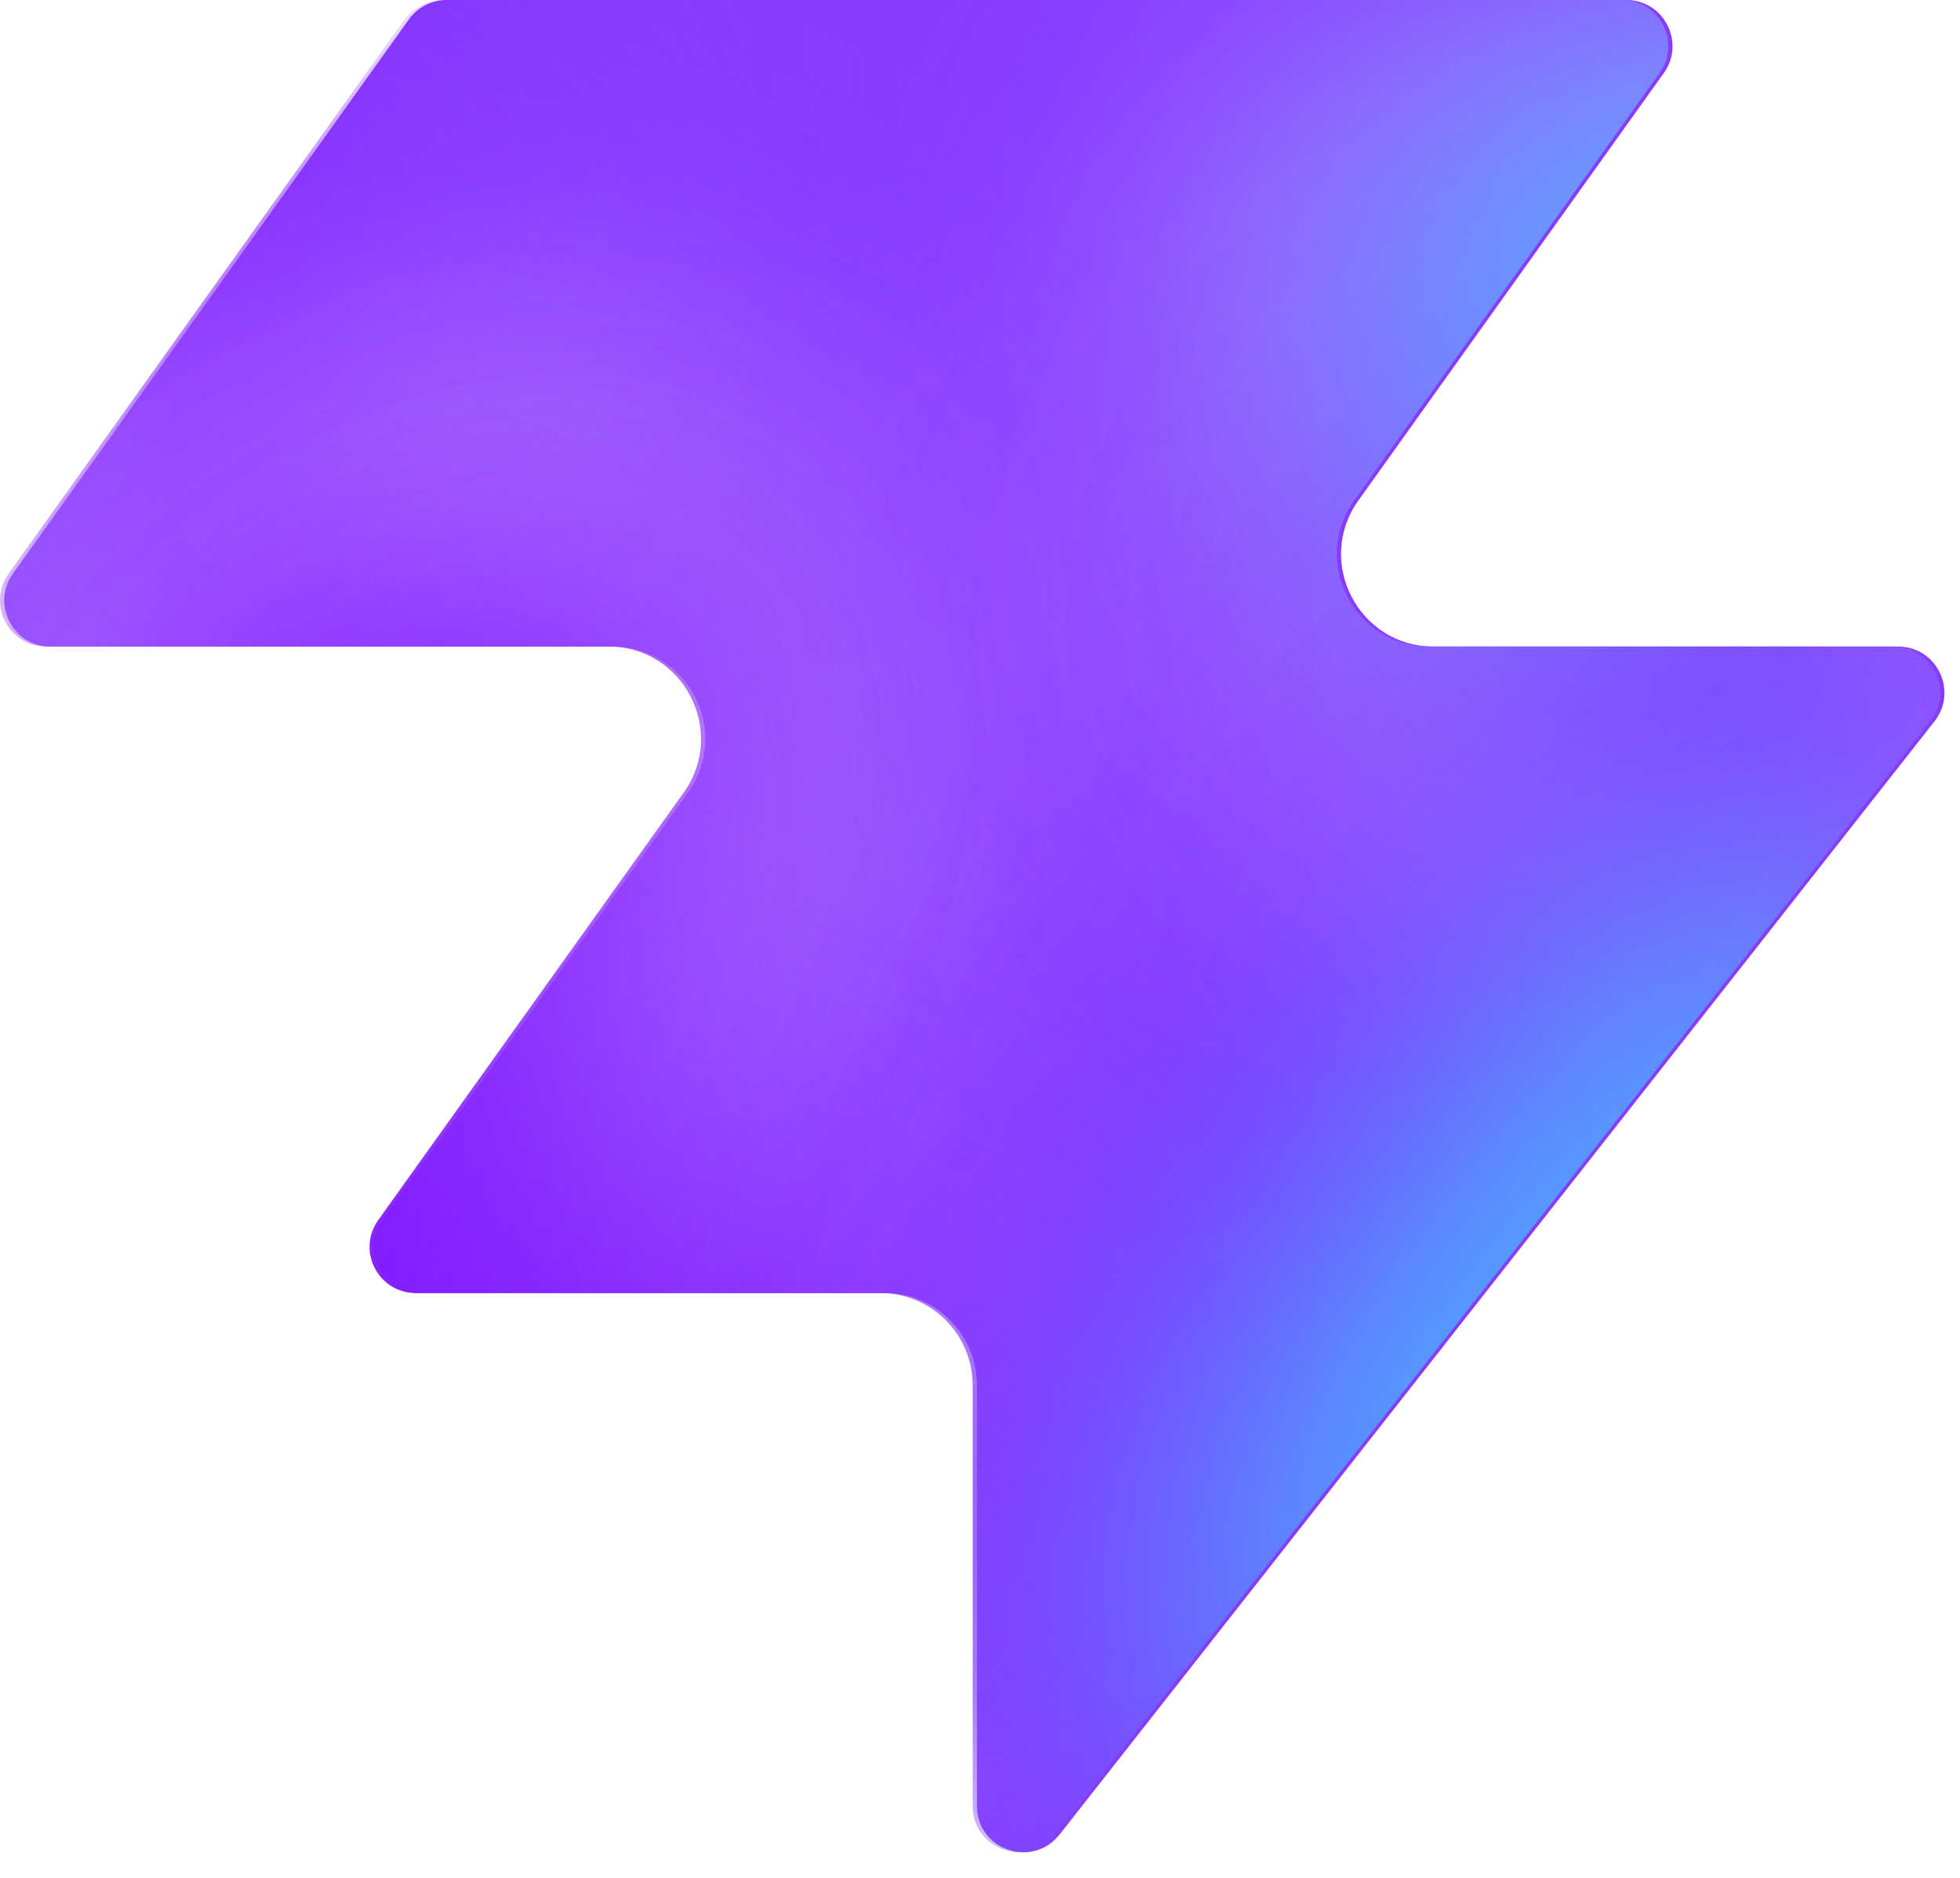
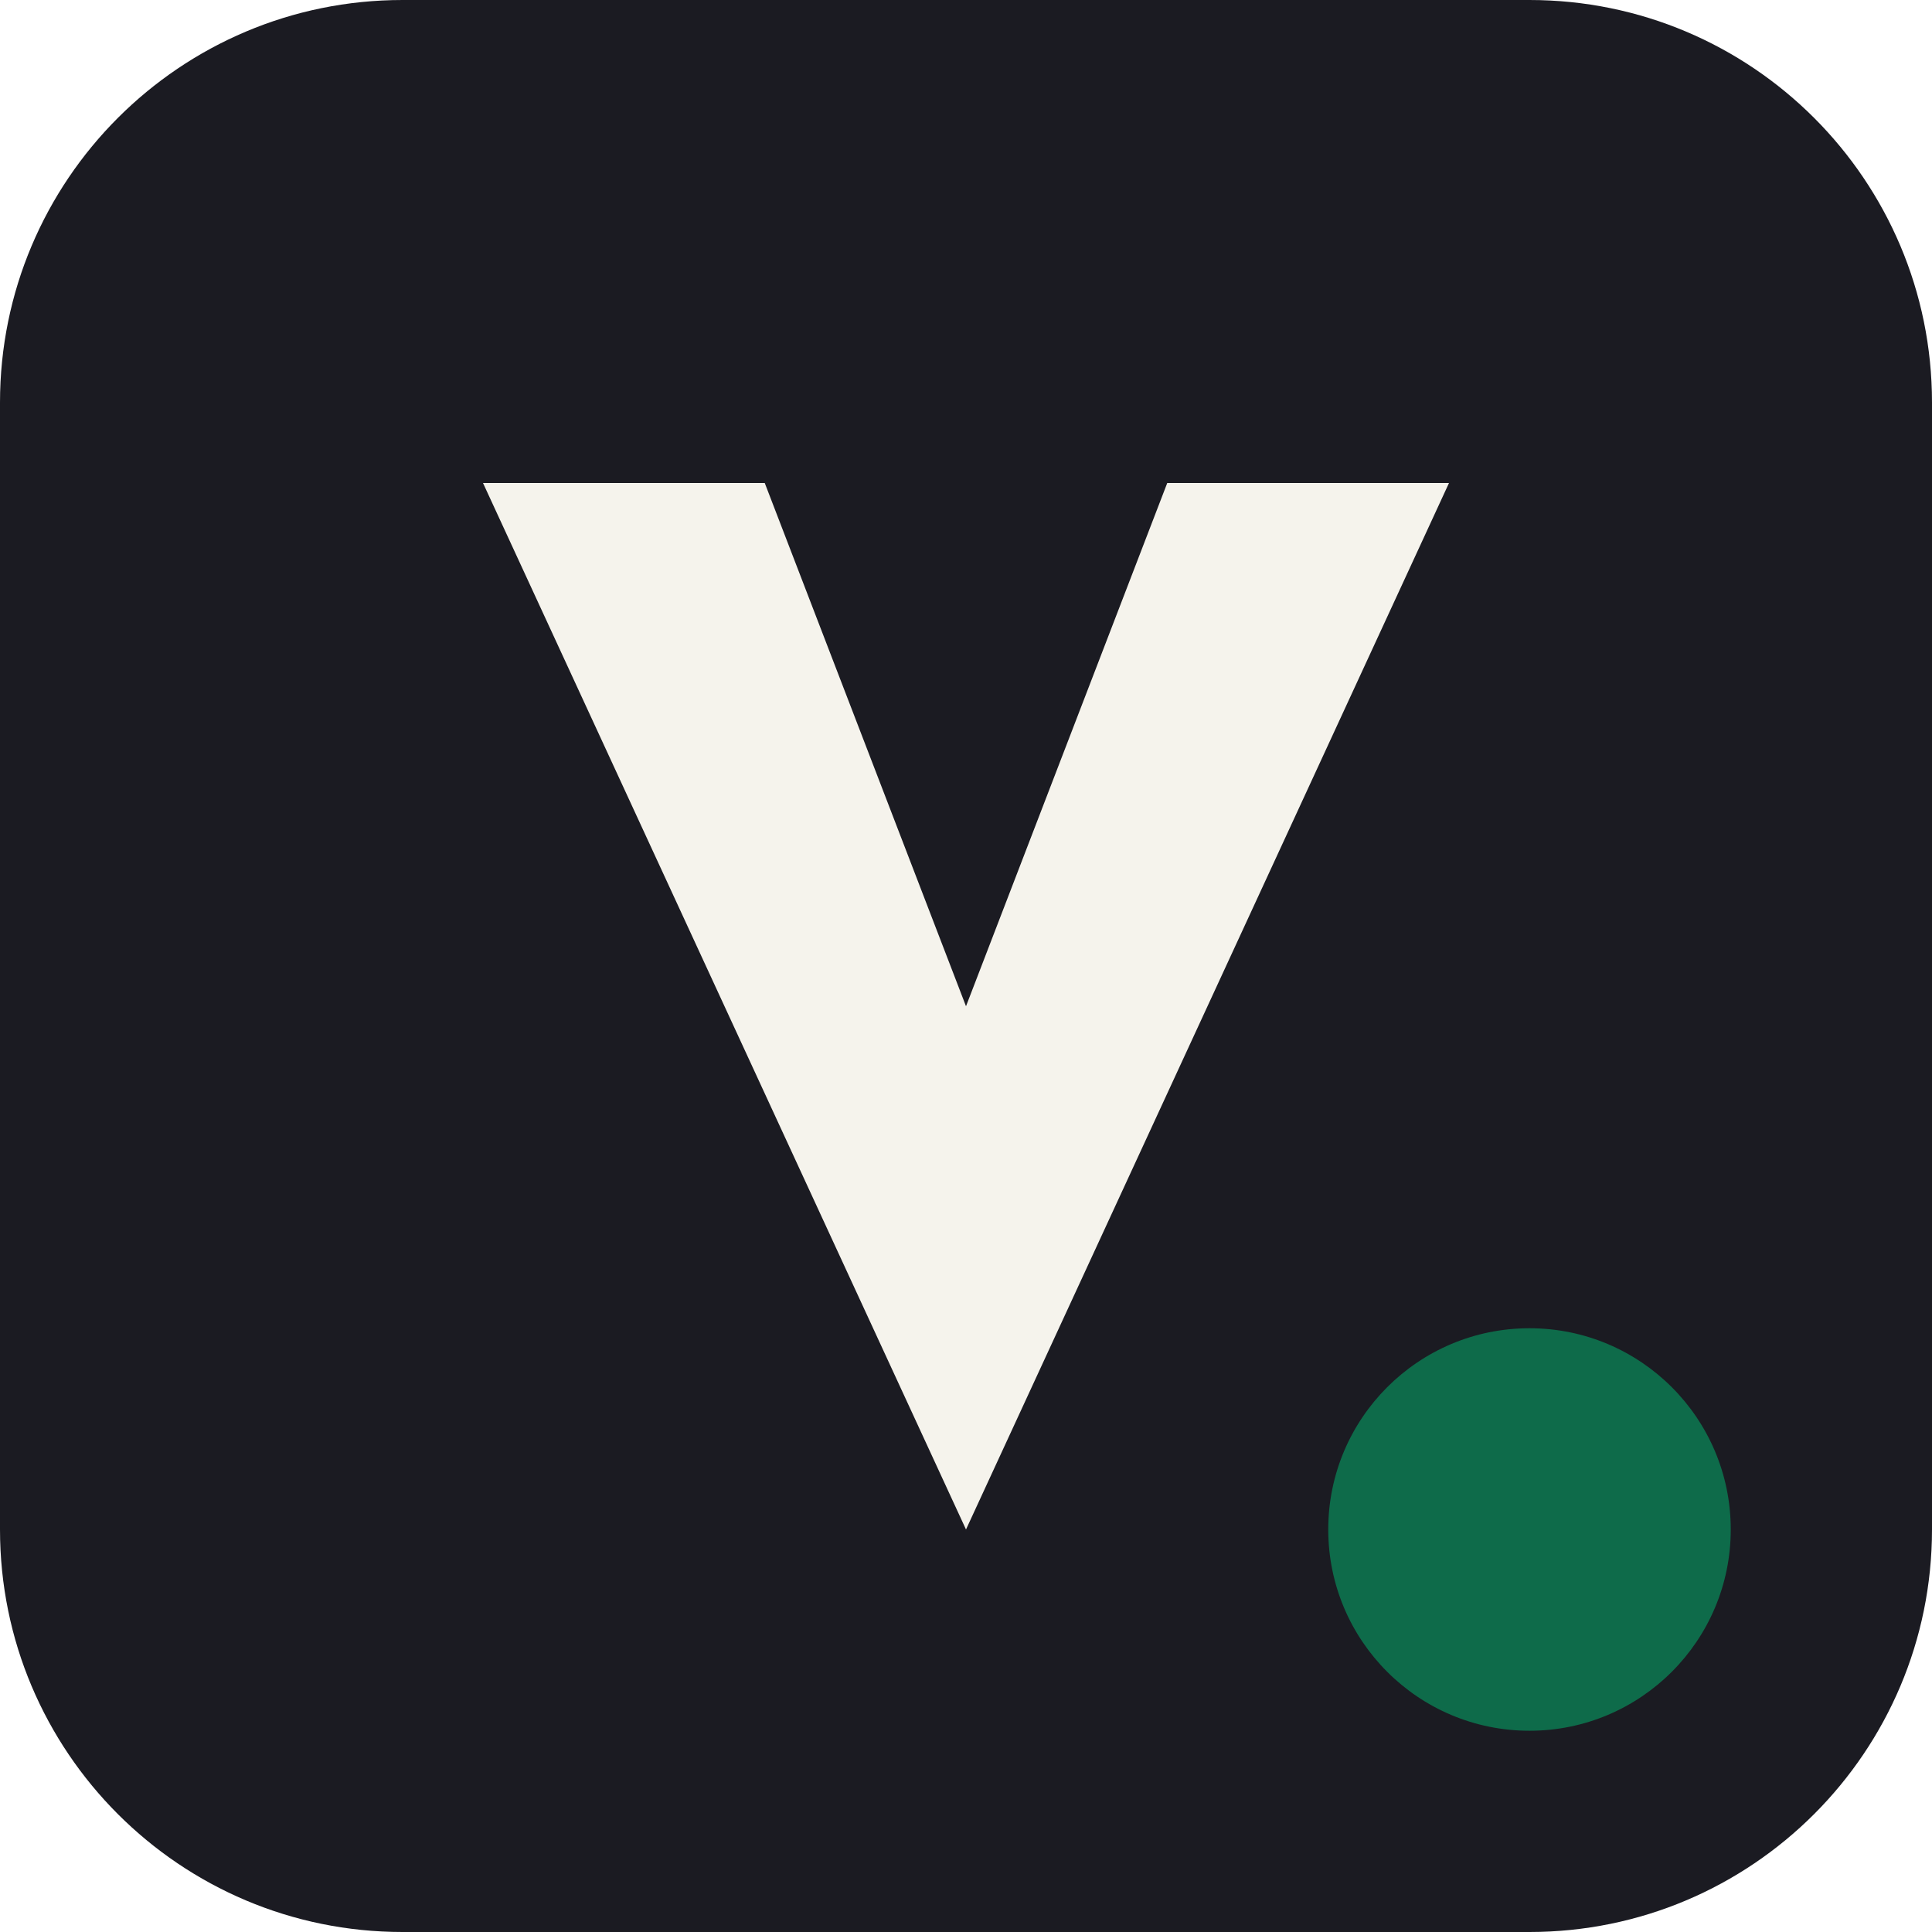
- <svg xmlns="http://www.w3.org/2000/svg" width="48" height="46" fill="none" viewBox="0 0 48 46">
-   <path fill="#863bff" d="M25.946 44.938c-.664.845-2.021.375-2.021-.698V33.937a2.26 2.26 0 0 0-2.262-2.262H10.287c-.92 0-1.456-1.04-.92-1.788l7.48-10.471c1.07-1.497 0-3.578-1.842-3.578H1.237c-.92 0-1.456-1.04-.92-1.788L10.013.474c.214-.297.556-.474.92-.474h28.894c.92 0 1.456 1.04.92 1.788l-7.48 10.471c-1.07 1.498 0 3.579 1.842 3.579h11.377c.943 0 1.473 1.088.89 1.83L25.947 44.94z" style="fill:#863bff;fill:color(display-p3 .525 .23 1);fill-opacity:1" />
-   <mask id="a" width="48" height="46" x="0" y="0" maskUnits="userSpaceOnUse" style="mask-type:alpha">
-     <path fill="#000" d="M25.842 44.938c-.664.844-2.021.375-2.021-.698V33.937a2.26 2.26 0 0 0-2.262-2.262H10.183c-.92 0-1.456-1.04-.92-1.788l7.48-10.471c1.07-1.498 0-3.579-1.842-3.579H1.133c-.92 0-1.456-1.04-.92-1.787L9.91.473c.214-.297.556-.474.92-.474h28.894c.92 0 1.456 1.04.92 1.788l-7.48 10.471c-1.07 1.498 0 3.578 1.842 3.578h11.377c.943 0 1.473 1.088.89 1.832L25.843 44.94z" style="fill:#000;fill-opacity:1" />
-   </mask>
-   <g mask="url(#a)">
-     <g filter="url(#b)">
-       <ellipse cx="5.508" cy="14.704" fill="#ede6ff" rx="5.508" ry="14.704" style="fill:#ede6ff;fill:color(display-p3 .927 .903 1);fill-opacity:1" transform="matrix(.00324 1 1 -.00324 -4.47 31.516)" />
-     </g>
-     <g filter="url(#c)">
-       <ellipse cx="10.399" cy="29.851" fill="#ede6ff" rx="10.399" ry="29.851" style="fill:#ede6ff;fill:color(display-p3 .927 .903 1);fill-opacity:1" transform="matrix(.00324 1 1 -.00324 -39.328 7.883)" />
-     </g>
-     <g filter="url(#d)">
-       <ellipse cx="5.508" cy="30.487" fill="#7e14ff" rx="5.508" ry="30.487" style="fill:#7e14ff;fill:color(display-p3 .492 .077 1);fill-opacity:1" transform="rotate(89.814 -25.913 -14.639)scale(1 -1)" />
-     </g>
-     <g filter="url(#e)">
-       <ellipse cx="5.508" cy="30.599" fill="#7e14ff" rx="5.508" ry="30.599" style="fill:#7e14ff;fill:color(display-p3 .492 .077 1);fill-opacity:1" transform="rotate(89.814 -32.644 -3.334)scale(1 -1)" />
-     </g>
-     <g filter="url(#f)">
-       <ellipse cx="5.508" cy="30.599" fill="#7e14ff" rx="5.508" ry="30.599" style="fill:#7e14ff;fill:color(display-p3 .492 .077 1);fill-opacity:1" transform="matrix(.00324 1 1 -.00324 -34.34 30.47)" />
-     </g>
-     <g filter="url(#g)">
-       <ellipse cx="14.072" cy="22.078" fill="#ede6ff" rx="14.072" ry="22.078" style="fill:#ede6ff;fill:color(display-p3 .927 .903 1);fill-opacity:1" transform="rotate(93.35 24.506 48.493)scale(-1 1)" />
-     </g>
-     <g filter="url(#h)">
-       <ellipse cx="3.47" cy="21.501" fill="#7e14ff" rx="3.47" ry="21.501" style="fill:#7e14ff;fill:color(display-p3 .492 .077 1);fill-opacity:1" transform="rotate(89.009 28.708 47.59)scale(-1 1)" />
-     </g>
-     <g filter="url(#i)">
-       <ellipse cx="3.47" cy="21.501" fill="#7e14ff" rx="3.47" ry="21.501" style="fill:#7e14ff;fill:color(display-p3 .492 .077 1);fill-opacity:1" transform="rotate(89.009 28.708 47.59)scale(-1 1)" />
-     </g>
-     <g filter="url(#j)">
-       <ellipse cx=".387" cy="8.972" fill="#7e14ff" rx="4.407" ry="29.108" style="fill:#7e14ff;fill:color(display-p3 .492 .077 1);fill-opacity:1" transform="rotate(39.51 .387 8.972)" />
-     </g>
-     <g filter="url(#k)">
-       <ellipse cx="47.523" cy="-6.092" fill="#7e14ff" rx="4.407" ry="29.108" style="fill:#7e14ff;fill:color(display-p3 .492 .077 1);fill-opacity:1" transform="rotate(37.892 47.523 -6.092)" />
-     </g>
-     <g filter="url(#l)">
-       <ellipse cx="41.412" cy="6.333" fill="#47bfff" rx="5.971" ry="9.665" style="fill:#47bfff;fill:color(display-p3 .28 .748 1);fill-opacity:1" transform="rotate(37.892 41.412 6.333)" />
-     </g>
-     <g filter="url(#m)">
-       <ellipse cx="-1.879" cy="38.332" fill="#7e14ff" rx="4.407" ry="29.108" style="fill:#7e14ff;fill:color(display-p3 .492 .077 1);fill-opacity:1" transform="rotate(37.892 -1.88 38.332)" />
-     </g>
-     <g filter="url(#n)">
-       <ellipse cx="-1.879" cy="38.332" fill="#7e14ff" rx="4.407" ry="29.108" style="fill:#7e14ff;fill:color(display-p3 .492 .077 1);fill-opacity:1" transform="rotate(37.892 -1.88 38.332)" />
-     </g>
-     <g filter="url(#o)">
-       <ellipse cx="35.651" cy="29.907" fill="#7e14ff" rx="4.407" ry="29.108" style="fill:#7e14ff;fill:color(display-p3 .492 .077 1);fill-opacity:1" transform="rotate(37.892 35.651 29.907)" />
-     </g>
-     <g filter="url(#p)">
-       <ellipse cx="38.418" cy="32.4" fill="#47bfff" rx="5.971" ry="15.297" style="fill:#47bfff;fill:color(display-p3 .28 .748 1);fill-opacity:1" transform="rotate(37.892 38.418 32.4)" />
-     </g>
-   </g>
-   <defs>
-     <filter id="b" width="60.045" height="41.654" x="-19.77" y="16.149" color-interpolation-filters="sRGB" filterUnits="userSpaceOnUse">
-       <feFlood flood-opacity="0" result="BackgroundImageFix" />
-       <feBlend in="SourceGraphic" in2="BackgroundImageFix" result="shape" />
-       <feGaussianBlur result="effect1_foregroundBlur_2002_17158" stdDeviation="7.659" />
-     </filter>
-     <filter id="c" width="90.34" height="51.437" x="-54.613" y="-7.533" color-interpolation-filters="sRGB" filterUnits="userSpaceOnUse">
-       <feFlood flood-opacity="0" result="BackgroundImageFix" />
-       <feBlend in="SourceGraphic" in2="BackgroundImageFix" result="shape" />
-       <feGaussianBlur result="effect1_foregroundBlur_2002_17158" stdDeviation="7.659" />
-     </filter>
-     <filter id="d" width="79.355" height="29.4" x="-49.64" y="2.03" color-interpolation-filters="sRGB" filterUnits="userSpaceOnUse">
-       <feFlood flood-opacity="0" result="BackgroundImageFix" />
-       <feBlend in="SourceGraphic" in2="BackgroundImageFix" result="shape" />
-       <feGaussianBlur result="effect1_foregroundBlur_2002_17158" stdDeviation="4.596" />
-     </filter>
-     <filter id="e" width="79.579" height="29.4" x="-45.045" y="20.029" color-interpolation-filters="sRGB" filterUnits="userSpaceOnUse">
-       <feFlood flood-opacity="0" result="BackgroundImageFix" />
-       <feBlend in="SourceGraphic" in2="BackgroundImageFix" result="shape" />
-       <feGaussianBlur result="effect1_foregroundBlur_2002_17158" stdDeviation="4.596" />
-     </filter>
-     <filter id="f" width="79.579" height="29.4" x="-43.513" y="21.178" color-interpolation-filters="sRGB" filterUnits="userSpaceOnUse">
-       <feFlood flood-opacity="0" result="BackgroundImageFix" />
-       <feBlend in="SourceGraphic" in2="BackgroundImageFix" result="shape" />
-       <feGaussianBlur result="effect1_foregroundBlur_2002_17158" stdDeviation="4.596" />
-     </filter>
-     <filter id="g" width="74.749" height="58.852" x="15.756" y="-17.901" color-interpolation-filters="sRGB" filterUnits="userSpaceOnUse">
-       <feFlood flood-opacity="0" result="BackgroundImageFix" />
-       <feBlend in="SourceGraphic" in2="BackgroundImageFix" result="shape" />
-       <feGaussianBlur result="effect1_foregroundBlur_2002_17158" stdDeviation="7.659" />
-     </filter>
-     <filter id="h" width="61.377" height="25.362" x="23.548" y="2.284" color-interpolation-filters="sRGB" filterUnits="userSpaceOnUse">
-       <feFlood flood-opacity="0" result="BackgroundImageFix" />
-       <feBlend in="SourceGraphic" in2="BackgroundImageFix" result="shape" />
-       <feGaussianBlur result="effect1_foregroundBlur_2002_17158" stdDeviation="4.596" />
-     </filter>
-     <filter id="i" width="61.377" height="25.362" x="23.548" y="2.284" color-interpolation-filters="sRGB" filterUnits="userSpaceOnUse">
-       <feFlood flood-opacity="0" result="BackgroundImageFix" />
-       <feBlend in="SourceGraphic" in2="BackgroundImageFix" result="shape" />
-       <feGaussianBlur result="effect1_foregroundBlur_2002_17158" stdDeviation="4.596" />
-     </filter>
-     <filter id="j" width="56.045" height="63.649" x="-27.636" y="-22.853" color-interpolation-filters="sRGB" filterUnits="userSpaceOnUse">
-       <feFlood flood-opacity="0" result="BackgroundImageFix" />
-       <feBlend in="SourceGraphic" in2="BackgroundImageFix" result="shape" />
-       <feGaussianBlur result="effect1_foregroundBlur_2002_17158" stdDeviation="4.596" />
-     </filter>
-     <filter id="k" width="54.814" height="64.646" x="20.116" y="-38.415" color-interpolation-filters="sRGB" filterUnits="userSpaceOnUse">
-       <feFlood flood-opacity="0" result="BackgroundImageFix" />
-       <feBlend in="SourceGraphic" in2="BackgroundImageFix" result="shape" />
-       <feGaussianBlur result="effect1_foregroundBlur_2002_17158" stdDeviation="4.596" />
-     </filter>
-     <filter id="l" width="33.541" height="35.313" x="24.641" y="-11.323" color-interpolation-filters="sRGB" filterUnits="userSpaceOnUse">
-       <feFlood flood-opacity="0" result="BackgroundImageFix" />
-       <feBlend in="SourceGraphic" in2="BackgroundImageFix" result="shape" />
-       <feGaussianBlur result="effect1_foregroundBlur_2002_17158" stdDeviation="4.596" />
-     </filter>
-     <filter id="m" width="54.814" height="64.646" x="-29.286" y="6.009" color-interpolation-filters="sRGB" filterUnits="userSpaceOnUse">
-       <feFlood flood-opacity="0" result="BackgroundImageFix" />
-       <feBlend in="SourceGraphic" in2="BackgroundImageFix" result="shape" />
-       <feGaussianBlur result="effect1_foregroundBlur_2002_17158" stdDeviation="4.596" />
-     </filter>
-     <filter id="n" width="54.814" height="64.646" x="-29.286" y="6.009" color-interpolation-filters="sRGB" filterUnits="userSpaceOnUse">
-       <feFlood flood-opacity="0" result="BackgroundImageFix" />
-       <feBlend in="SourceGraphic" in2="BackgroundImageFix" result="shape" />
-       <feGaussianBlur result="effect1_foregroundBlur_2002_17158" stdDeviation="4.596" />
-     </filter>
-     <filter id="o" width="54.814" height="64.646" x="8.244" y="-2.416" color-interpolation-filters="sRGB" filterUnits="userSpaceOnUse">
-       <feFlood flood-opacity="0" result="BackgroundImageFix" />
-       <feBlend in="SourceGraphic" in2="BackgroundImageFix" result="shape" />
-       <feGaussianBlur result="effect1_foregroundBlur_2002_17158" stdDeviation="4.596" />
-     </filter>
-     <filter id="p" width="39.409" height="43.623" x="18.713" y="10.588" color-interpolation-filters="sRGB" filterUnits="userSpaceOnUse">
-       <feFlood flood-opacity="0" result="BackgroundImageFix" />
-       <feBlend in="SourceGraphic" in2="BackgroundImageFix" result="shape" />
-       <feGaussianBlur result="effect1_foregroundBlur_2002_17158" stdDeviation="4.596" />
-     </filter>
-   </defs>
+ <svg xmlns="http://www.w3.org/2000/svg" width="48" height="48" viewBox="0 0 48 48">
+   <rect width="48" height="48" rx="10" fill="#1b1b22" />
+   <path d="M12 12 L24 38 L36 12 H29 L24 25 L19 12 Z" fill="#f5f3ec" />
+   <circle cx="38" cy="38" r="5" fill="#0e6b4a" />
</svg>
